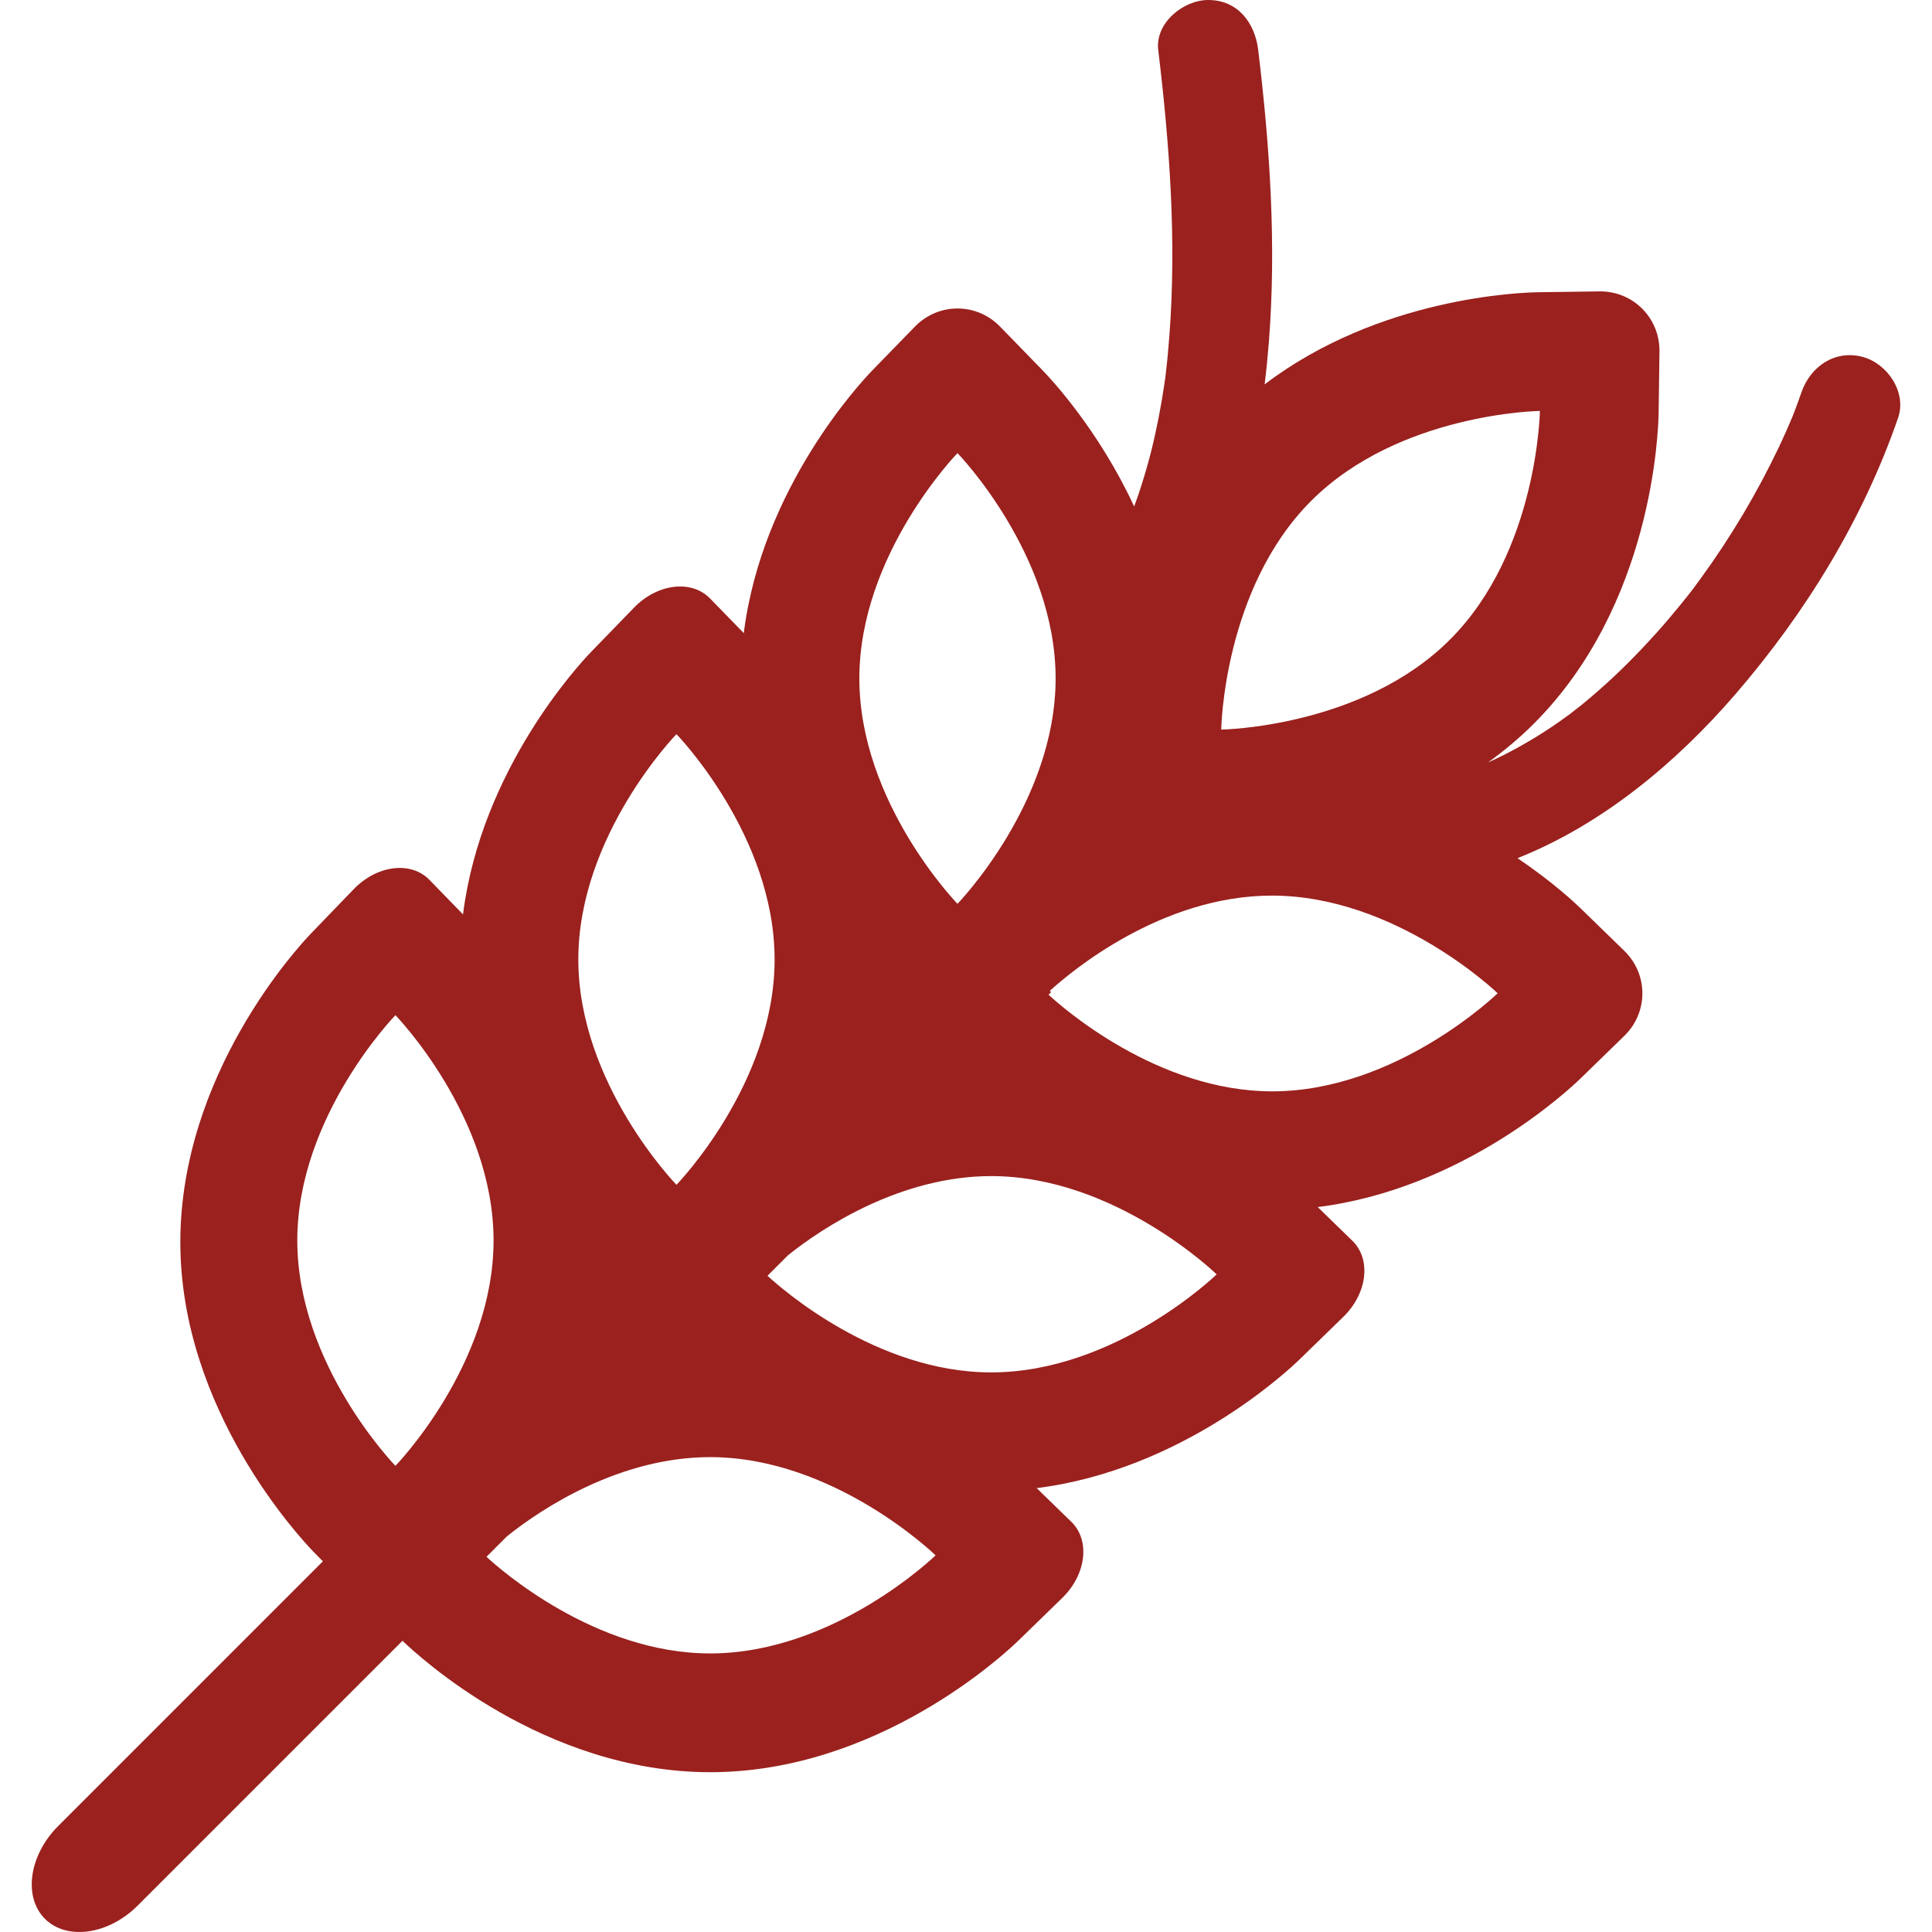
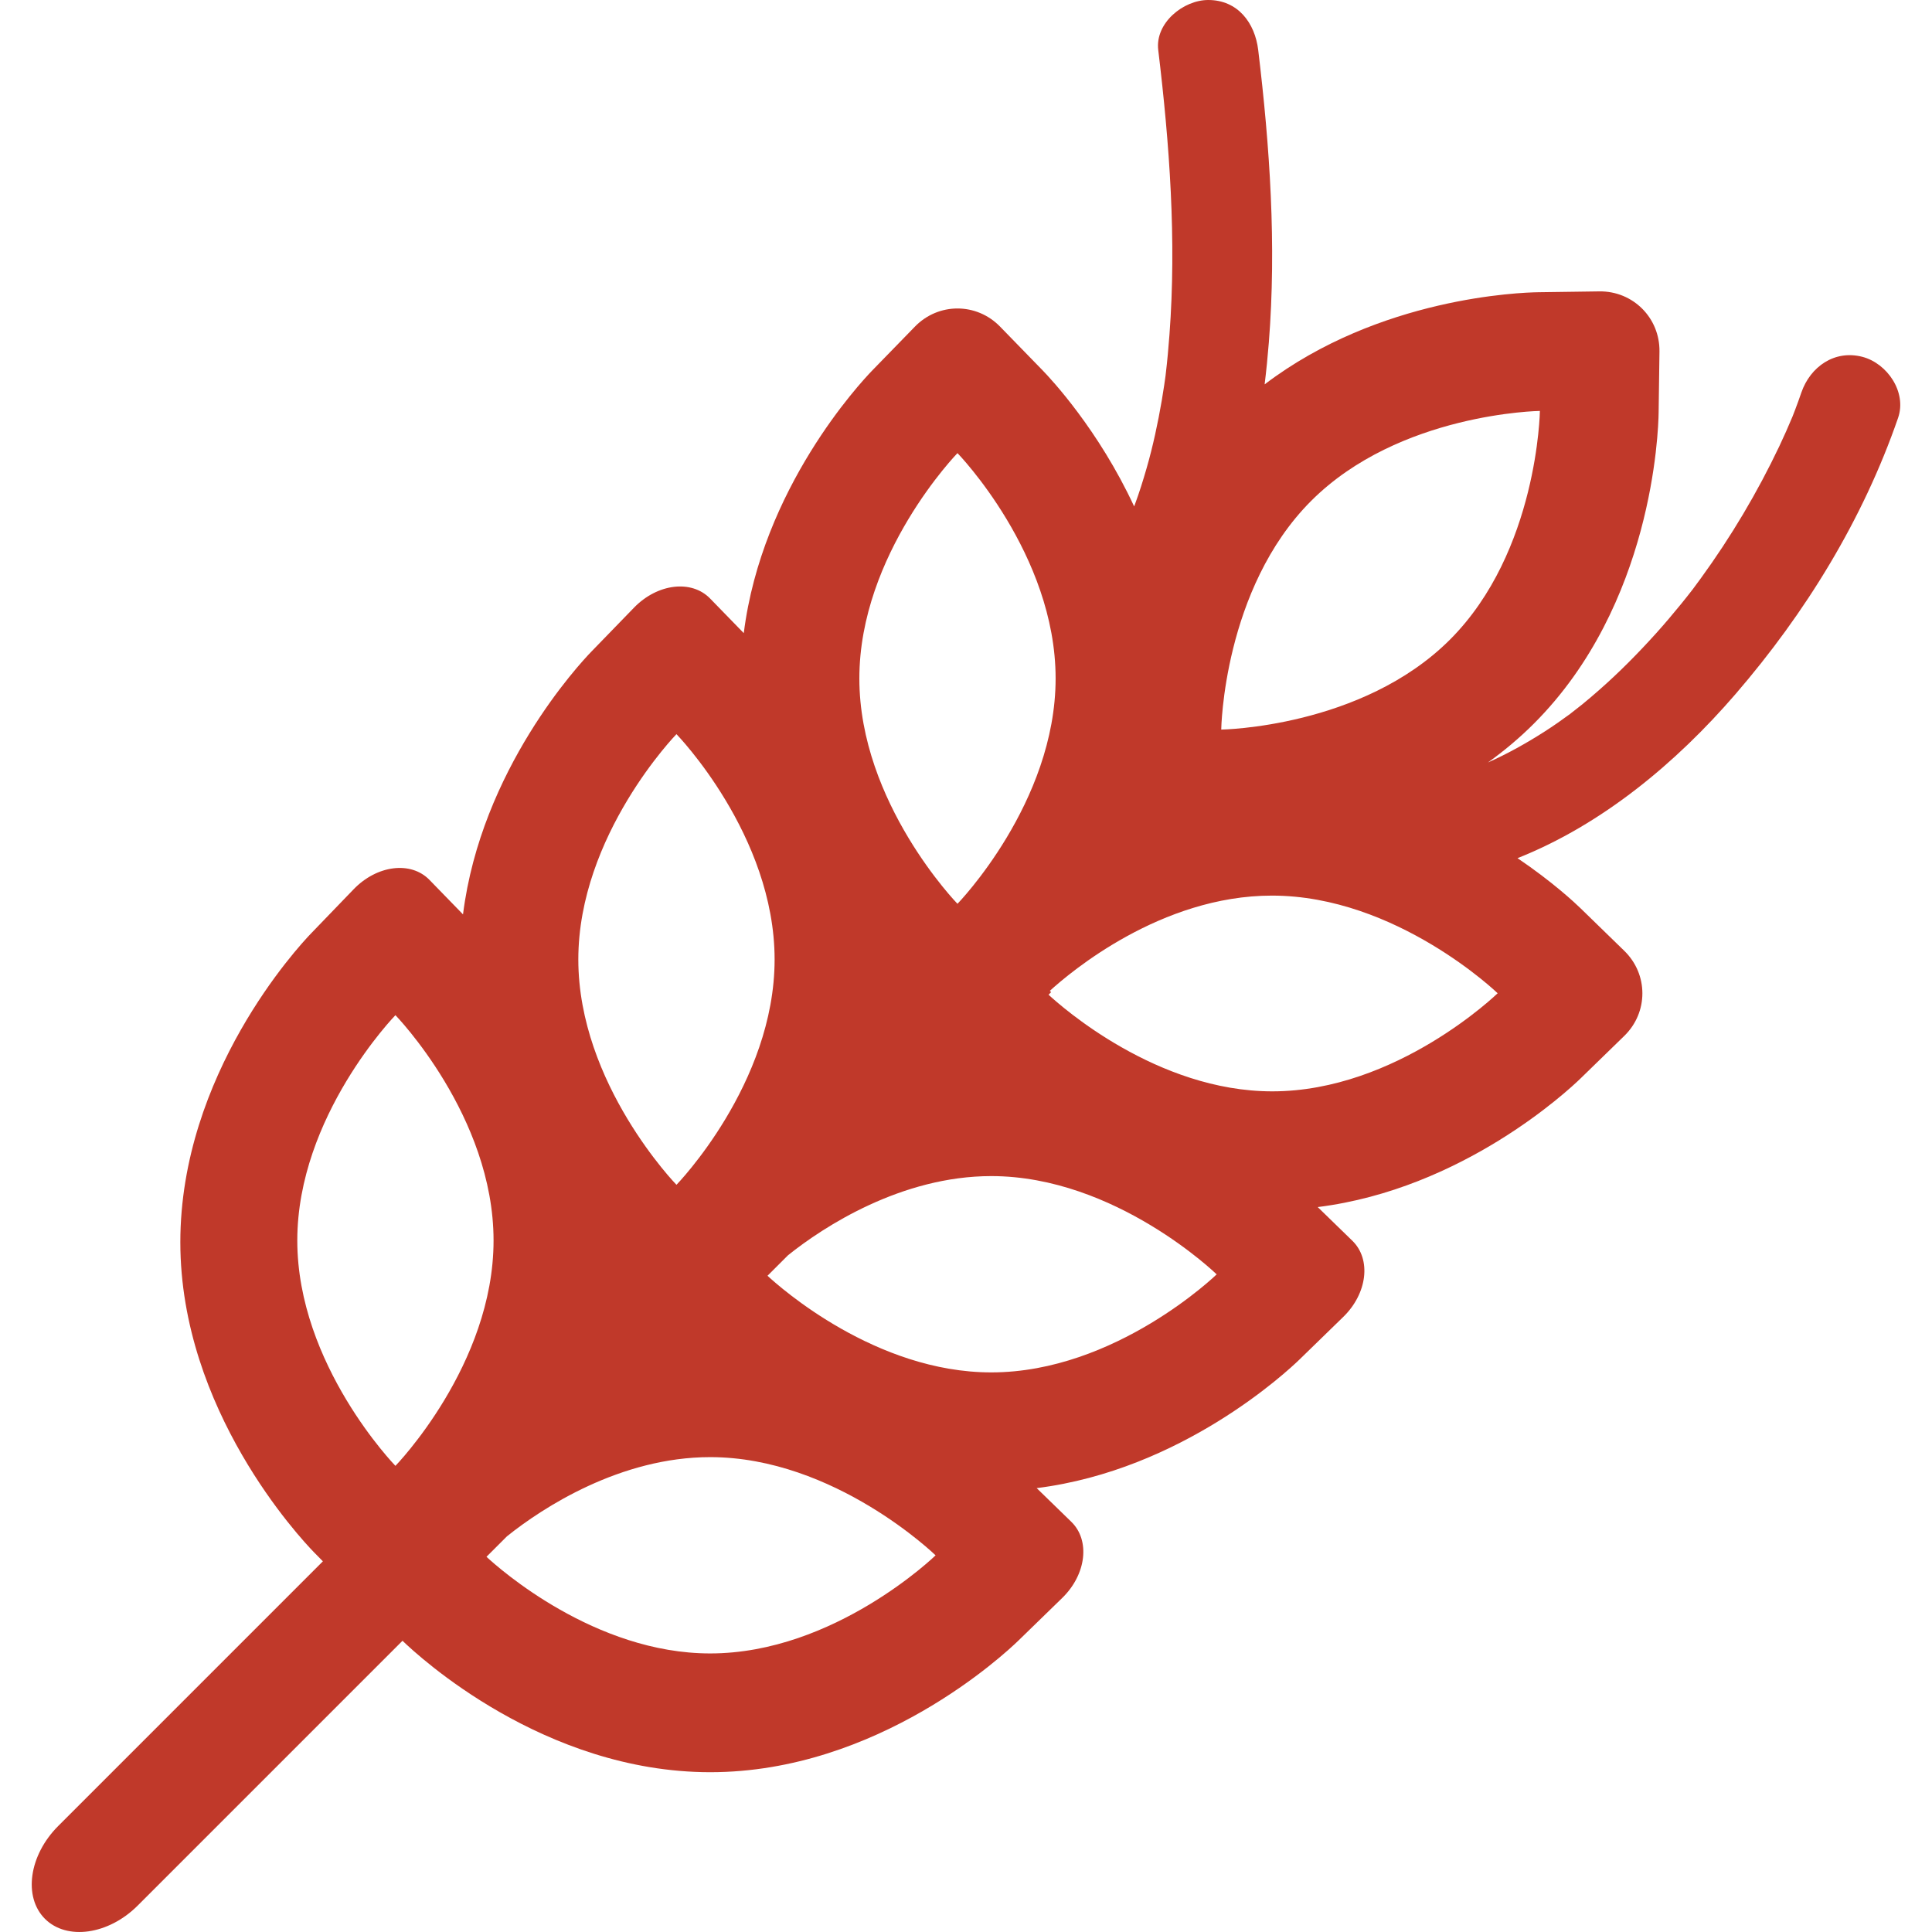
- <svg xmlns="http://www.w3.org/2000/svg" version="1.1" id="Capa_1" x="0px" y="0px" width="950.002px" height="950.002px" viewBox="0 0 950.002 950.002" style="enable-background:new 0 0 950.002 950.002;" xml:space="preserve" fill="#9a211e">
+ <svg xmlns="http://www.w3.org/2000/svg" version="1.1" id="Capa_1" x="0px" y="0px" width="20px" height="20px" viewBox="0 0 950.002 950.002" style="enable-background:new 0 0 950.002 950.002; margin-bottom:5px;" fill="#c0392a" xml:space="preserve" stroke-width="18">
  <g>
    <path d="M915.782,175.466c-13.686-3.574-25.641,4.881-30.016,17.544c-0.977,2.828-1.981,5.646-3.05,8.441   c-0.434,1.136-0.869,2.271-1.315,3.401c-2.048,4.887-4.182,9.737-6.453,14.523c-10.823,22.796-23.795,44.614-38.639,65.023   c-1.241,1.708-2.486,3.414-3.755,5.103c-0.109,0.146-0.257,0.34-0.422,0.556c-1.763,2.268-3.538,4.527-5.352,6.754   c-4.03,4.949-8.149,9.828-12.421,14.571c-8.843,9.818-18.147,19.242-28.083,27.96c-2.745,2.408-5.516,4.791-8.349,7.095   c-1.122,0.914-5.98,4.655-5.812,4.576c-4.098,3.013-8.264,5.934-12.546,8.676c-8.932,5.72-18.228,10.926-27.925,15.241   c7.816-5.601,15.423-11.935,22.617-19.13c58.349-58.348,61.183-143.418,61.318-152.931l0.413-29.999   c0.228-16.568-13.02-29.814-29.586-29.587c-16.568,0.229-30,0.413-30,0.413c-8.554,0.122-78.188,2.435-134.562,45.311   c0.841-6.866,1.525-13.73,2.064-20.564c3.793-47.972,0.523-96.182-5.224-143.863C617.084,11.291,608.699,0,594.106,0   c-12.189,0-26.186,11.254-24.579,24.58c5.585,46.335,9.012,93.326,5.522,139.965c-0.485,6.48-1.062,12.957-1.837,19.409   c-0.054,0.451-0.096,0.808-0.13,1.097c-0.018,0.118-0.033,0.231-0.051,0.364c-0.177,1.277-0.358,2.554-0.546,3.83   c-0.384,2.542-0.771,5.083-1.209,7.617c-1.937,11.242-4.313,22.425-7.475,33.392c-1.721,5.972-3.581,11.909-5.729,17.741   c-0.074,0.201-0.216,0.564-0.394,1.015c-17.52-37.73-40.952-62.731-45.013-66.913l-20.923-21.505   c-11.557-11.877-30.291-11.877-41.847,0s-20.924,21.505-20.924,21.505c-6.018,6.193-54.329,58.037-63.239,129.227l-16.557-17.021   c-9.143-9.4-25.904-7.383-37.435,4.509c-11.531,11.89-20.881,21.528-20.881,21.528c-6.019,6.193-54.274,58.092-63.186,129.282   l-16.503-16.97c-9.111-9.369-25.822-7.293-37.312,4.651c-11.488,11.944-20.826,21.602-20.826,21.602   c-6.63,6.824-64.358,69.422-64.358,151.93c0,82.527,59.016,145.543,65.645,152.365l4.45,4.529L28.613,897.891   c-14.398,14.398-17.24,34.902-6.518,45.625c10.722,10.721,31.225,7.881,45.624-6.518l130.2-130.201   c7.957,7.686,69.483,64.592,151.312,64.631c82.518-0.01,144.73-58.104,151.555-64.732l21.506-20.924   c11.877-11.555,13.885-28.334,4.484-37.479c-9.4-9.143-17.021-16.555-17.021-16.555c71.209-8.912,123.035-57.223,129.227-63.238   l21.507-20.926c11.877-11.555,13.885-28.334,4.483-37.477c-9.4-9.145-17.021-16.555-17.021-16.555   c71.209-8.912,123.035-57.223,129.228-63.24l21.505-20.924c11.877-11.557,11.877-30.291,0-41.846   c-11.877-11.556-21.505-20.924-21.505-20.924c-2.65-2.574-13.67-12.932-30.988-24.635c41.771-16.561,78.172-47.04,107.149-80.619   c34.5-39.977,62.699-85.848,79.985-135.874C937.701,192.822,927.992,178.655,915.782,175.466z M644.73,246.288   c43.265-43.264,112.464-44.225,112.464-44.225s-0.96,69.2-44.225,112.464c-43.264,43.263-112.464,44.224-112.464,44.224   S601.466,289.552,644.73,246.288z M470.812,222.807c0,0,48.254,49.612,48.254,110.805c0,61.191-48.254,110.804-48.254,110.804   s-48.253-49.612-48.253-110.804C422.559,272.419,470.812,222.807,470.812,222.807z M332.625,360.994   c0,0,48.263,49.602,48.263,110.794c0,61.192-48.253,110.803-48.253,110.803s-48.262-49.604-48.262-110.794   C284.373,410.606,332.625,360.994,332.625,360.994z M194.438,720.789c0,0-48.252-49.611-48.253-110.805   c0-61.191,48.253-110.803,48.253-110.803s48.253,49.611,48.253,110.803C242.691,671.178,194.438,720.789,194.438,720.789z    M349.227,813.027c-56.736,0.008-103.699-41.672-110.015-47.521l10.056-10.059c17.658-14.18,55.847-38.949,99.935-38.949   c61.191,0,110.846,48.295,110.846,48.295S410.418,813.025,349.227,813.027z M487.409,674.834   c-56.736,0.01-103.694-41.666-110.011-47.518l10.058-10.057c17.657-14.182,55.865-38.932,99.953-38.951   c61.183,0.01,110.854,48.324,110.854,48.324S548.601,674.834,487.409,674.834z M625.605,536.639   c-56.735,0.01-103.693-41.668-110.01-47.52l1.266-1.264l-0.638-0.637c9.996-9.123,54.604-46.831,109.214-46.831   c61.193,0,110.991,48.016,110.991,48.016S686.797,536.639,625.605,536.639z" />
  </g>
  <g>
</g>
  <g>
</g>
  <g>
</g>
  <g>
</g>
  <g>
</g>
  <g>
</g>
  <g>
</g>
  <g>
</g>
  <g>
</g>
  <g>
</g>
  <g>
</g>
  <g>
</g>
  <g>
</g>
  <g>
</g>
  <g>
</g>
</svg>
